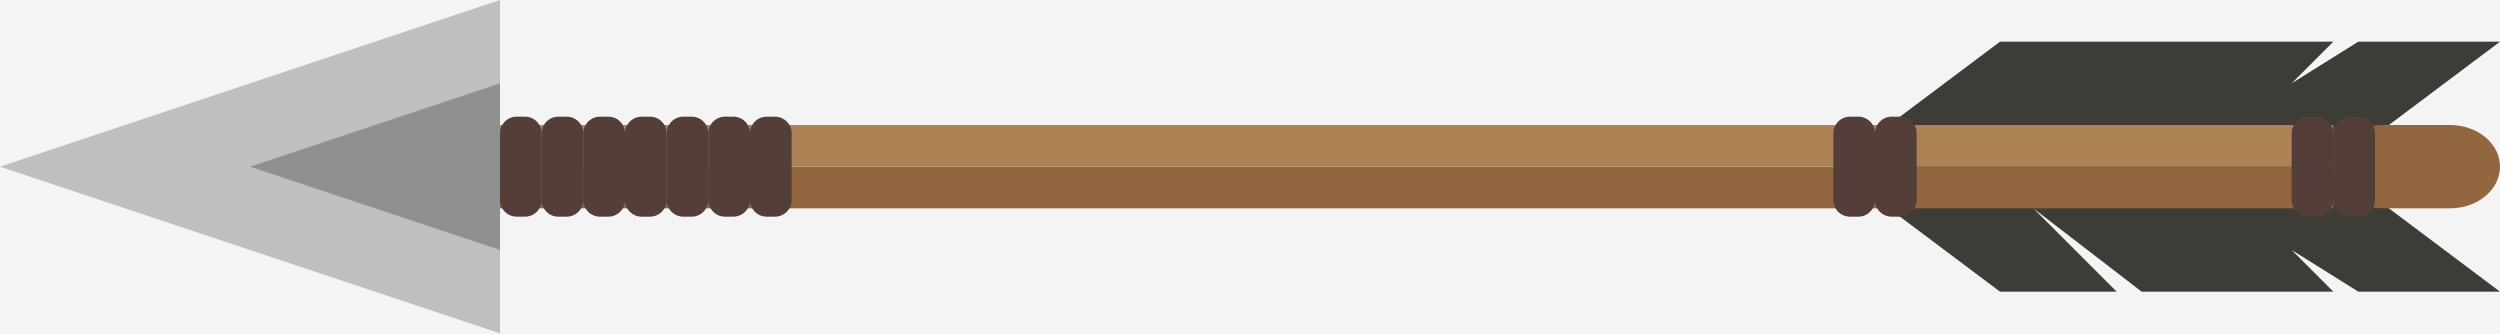
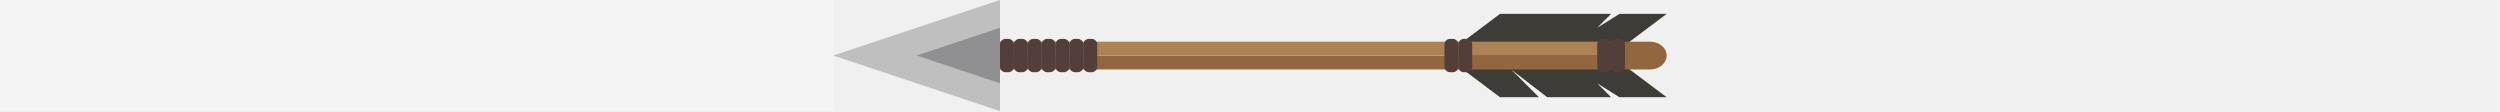
- <svg xmlns="http://www.w3.org/2000/svg" width="150" height="20">
+ <svg xmlns="http://www.w3.org/2000/svg" width="450" height="20">
  <rect x="0" y="0" width="150" height="20" opacity="0.3" fill="white" />
-   <g transform="translate(-20 -12.5)">
+   <g transform="translate(130 -12.5)">
    <g transform="rotate(180 95 22.5)">
      <g transform="translate(5 0)">
        <polyline fill="#3d3c36" points="55,22.5 45,15 38,15 43,20 36.5,15 25,15 27.5,17.5          23.5,15 15,15 25,22.5 15,30 23.5,30 27.5,27.5 25,30 45,30 55,22.5" />
      </g>
      <rect x="30" y="20" height="2.5" width="110" fill="#92663e" />
      <rect x="30" y="22.5" height="2.5" width="110" fill="#ad8355" />
      <rect x="20" y="20" height="5" width="10" rx="3" ry="3" fill="#92663e" />
      <g transform="translate(30 0)">
        <polyline fill="#bfbfbf" points="110,22.5 110,12.5 140,22.5 110,32.5 110,22.5" />
        <polyline fill="#909092" points="110,22.5 110,17.5 125,22.5 110,27.5 110,22.5" />
      </g>
      <rect x="27.5" y="19.5" height="6" rx="1" ry="1" width="2.5" fill="#543e3a" />
      <rect x="30" y="19.5" height="6" rx="1" ry="1" width="2.5" fill="#543e3a" />
      <rect x="55" y="19.5" height="6" rx="1" ry="1" width="2.5" fill="#543e3a" />
      <rect x="57.5" y="19.5" height="6" rx="1" ry="1" width="2.5" fill="#543e3a" />
      <rect x="122.5" y="19.5" height="6" rx="1" ry="1" width="2.5" fill="#543e3a" />
      <rect x="125" y="19.5" height="6" rx="1" ry="1" width="2.5" fill="#543e3a" />
      <rect x="127.5" y="19.5" height="6" rx="1" ry="1" width="2.5" fill="#543e3a" />
      <rect x="130" y="19.5" height="6" rx="1" ry="1" width="2.5" fill="#543e3a" />
      <rect x="132.5" y="19.5" height="6" rx="1" ry="1" width="2.5" fill="#543e3a" />
      <rect x="135" y="19.5" height="6" rx="1" ry="1" width="2.5" fill="#543e3a" />
      <rect x="137.5" y="19.5" height="6" rx="1" ry="1" width="2.5" fill="#543e3a" />
    </g>
  </g>
</svg>
